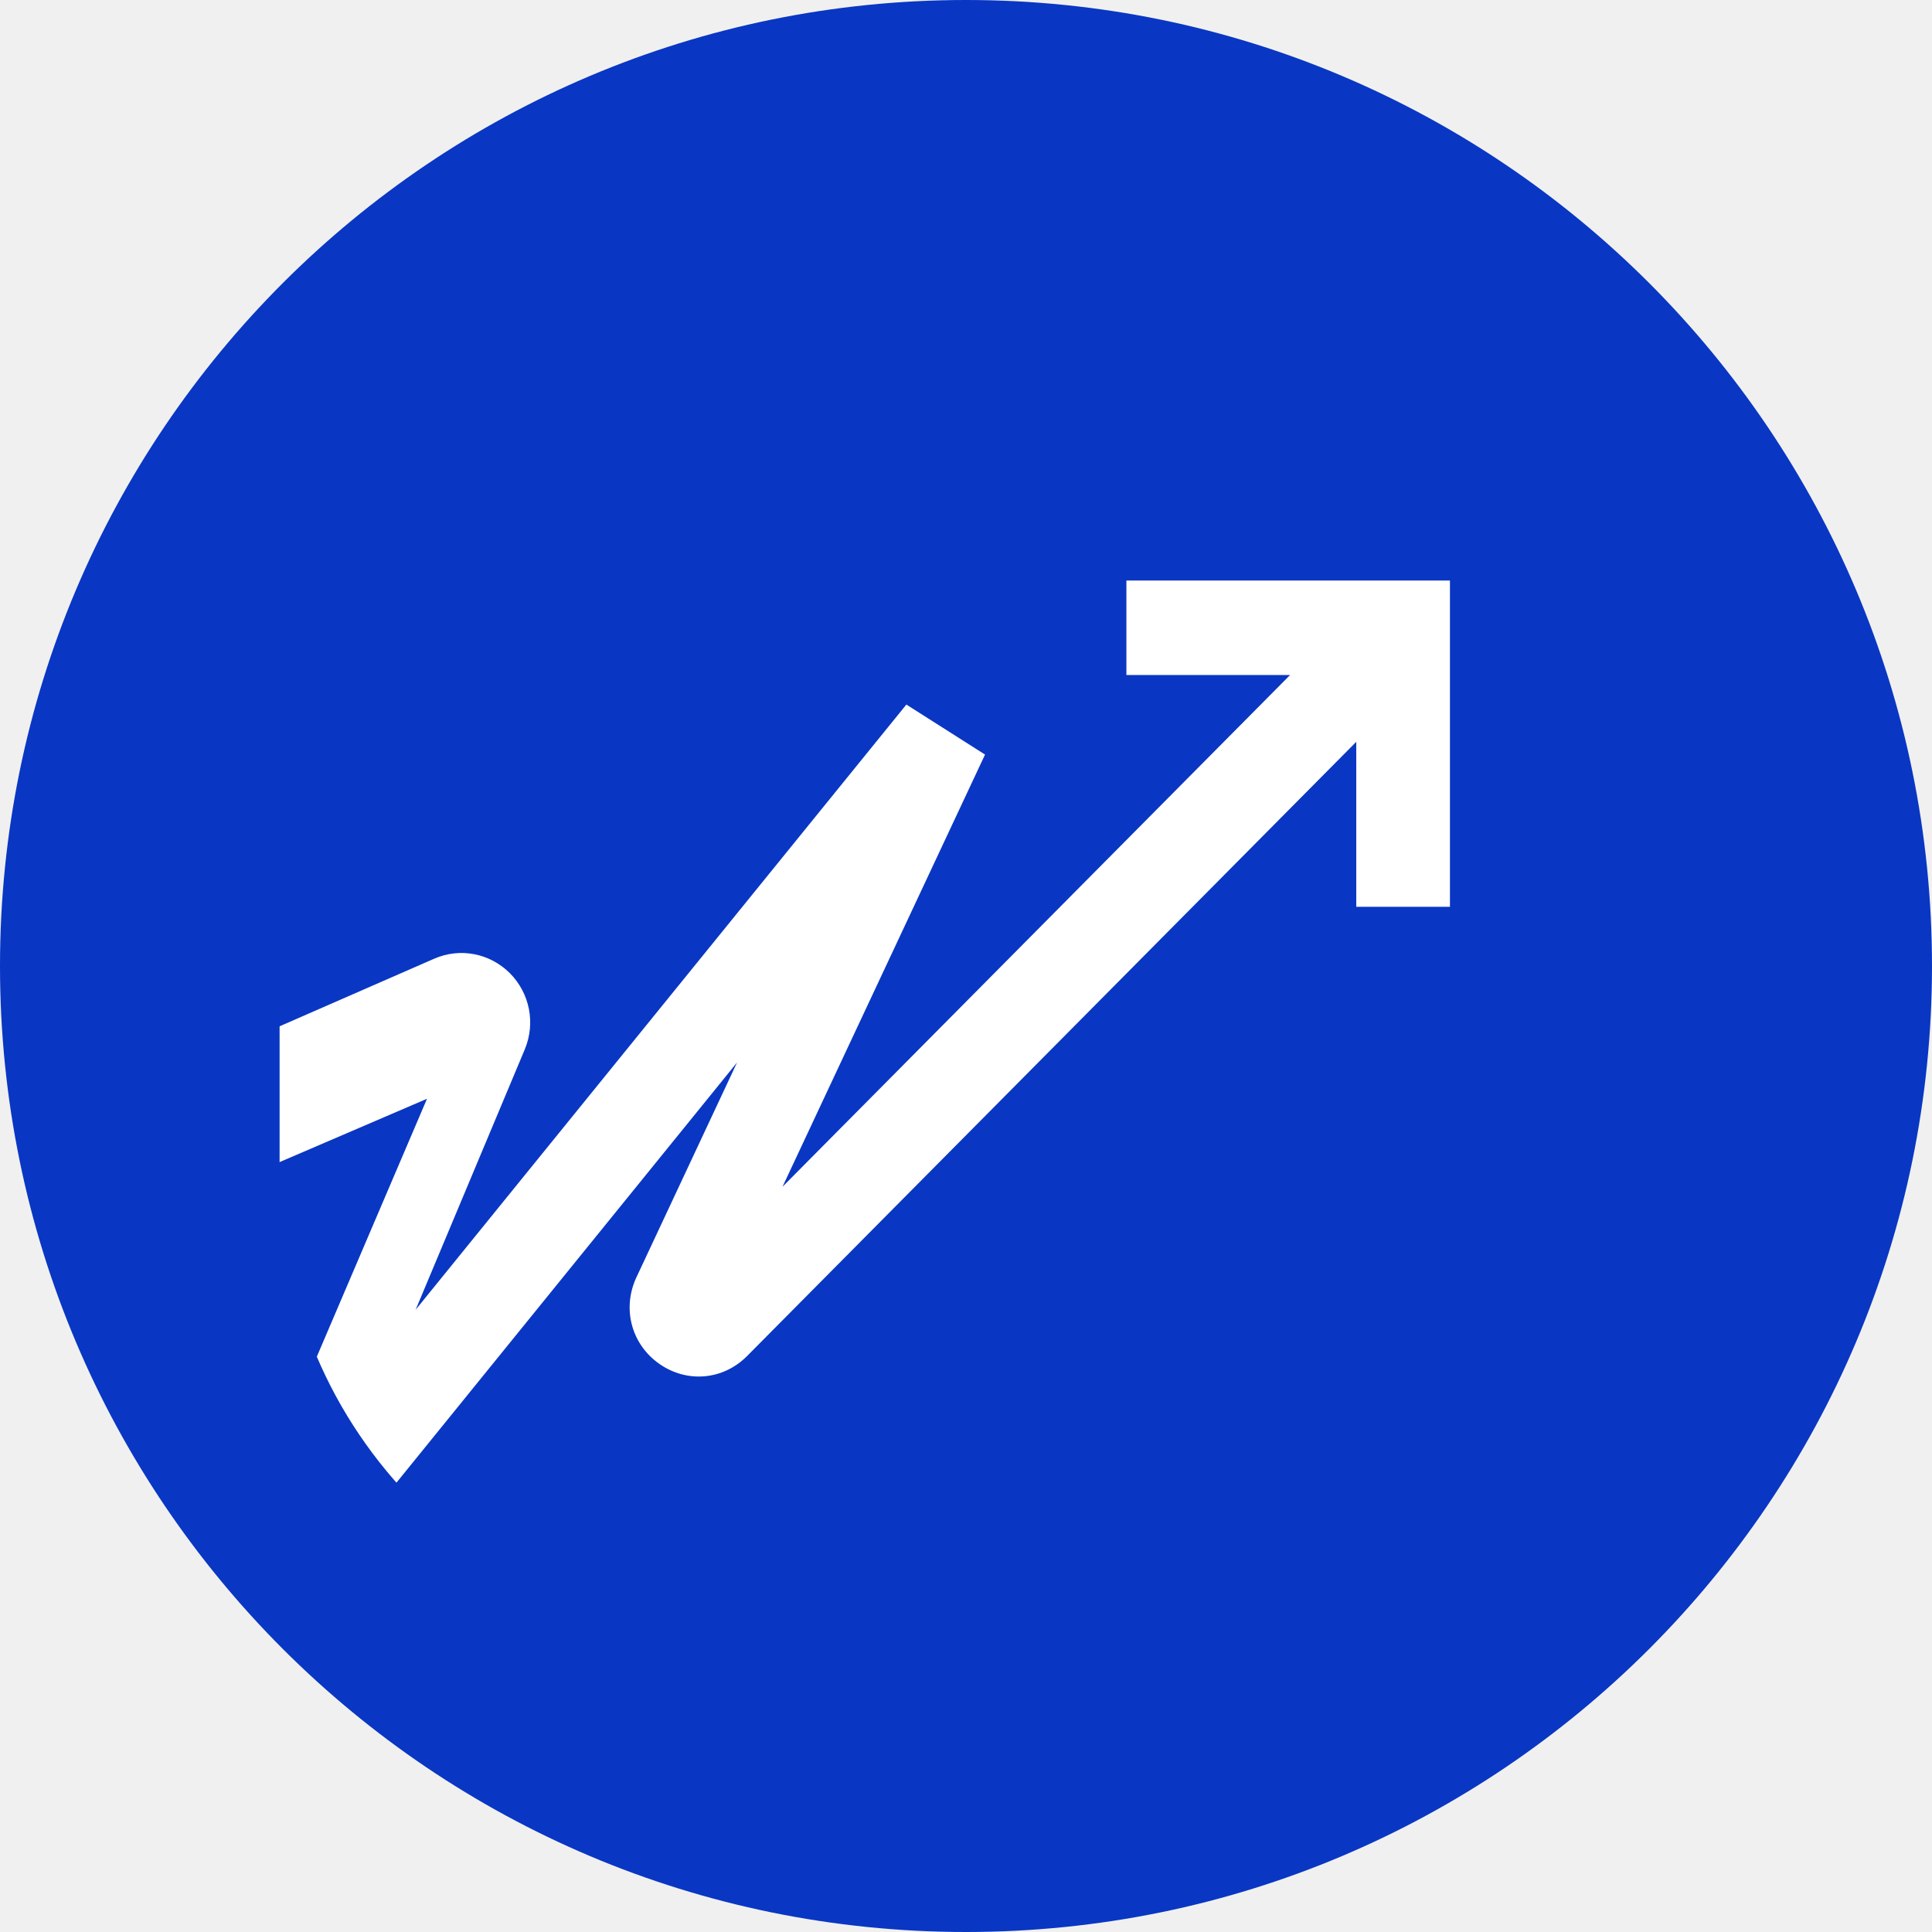
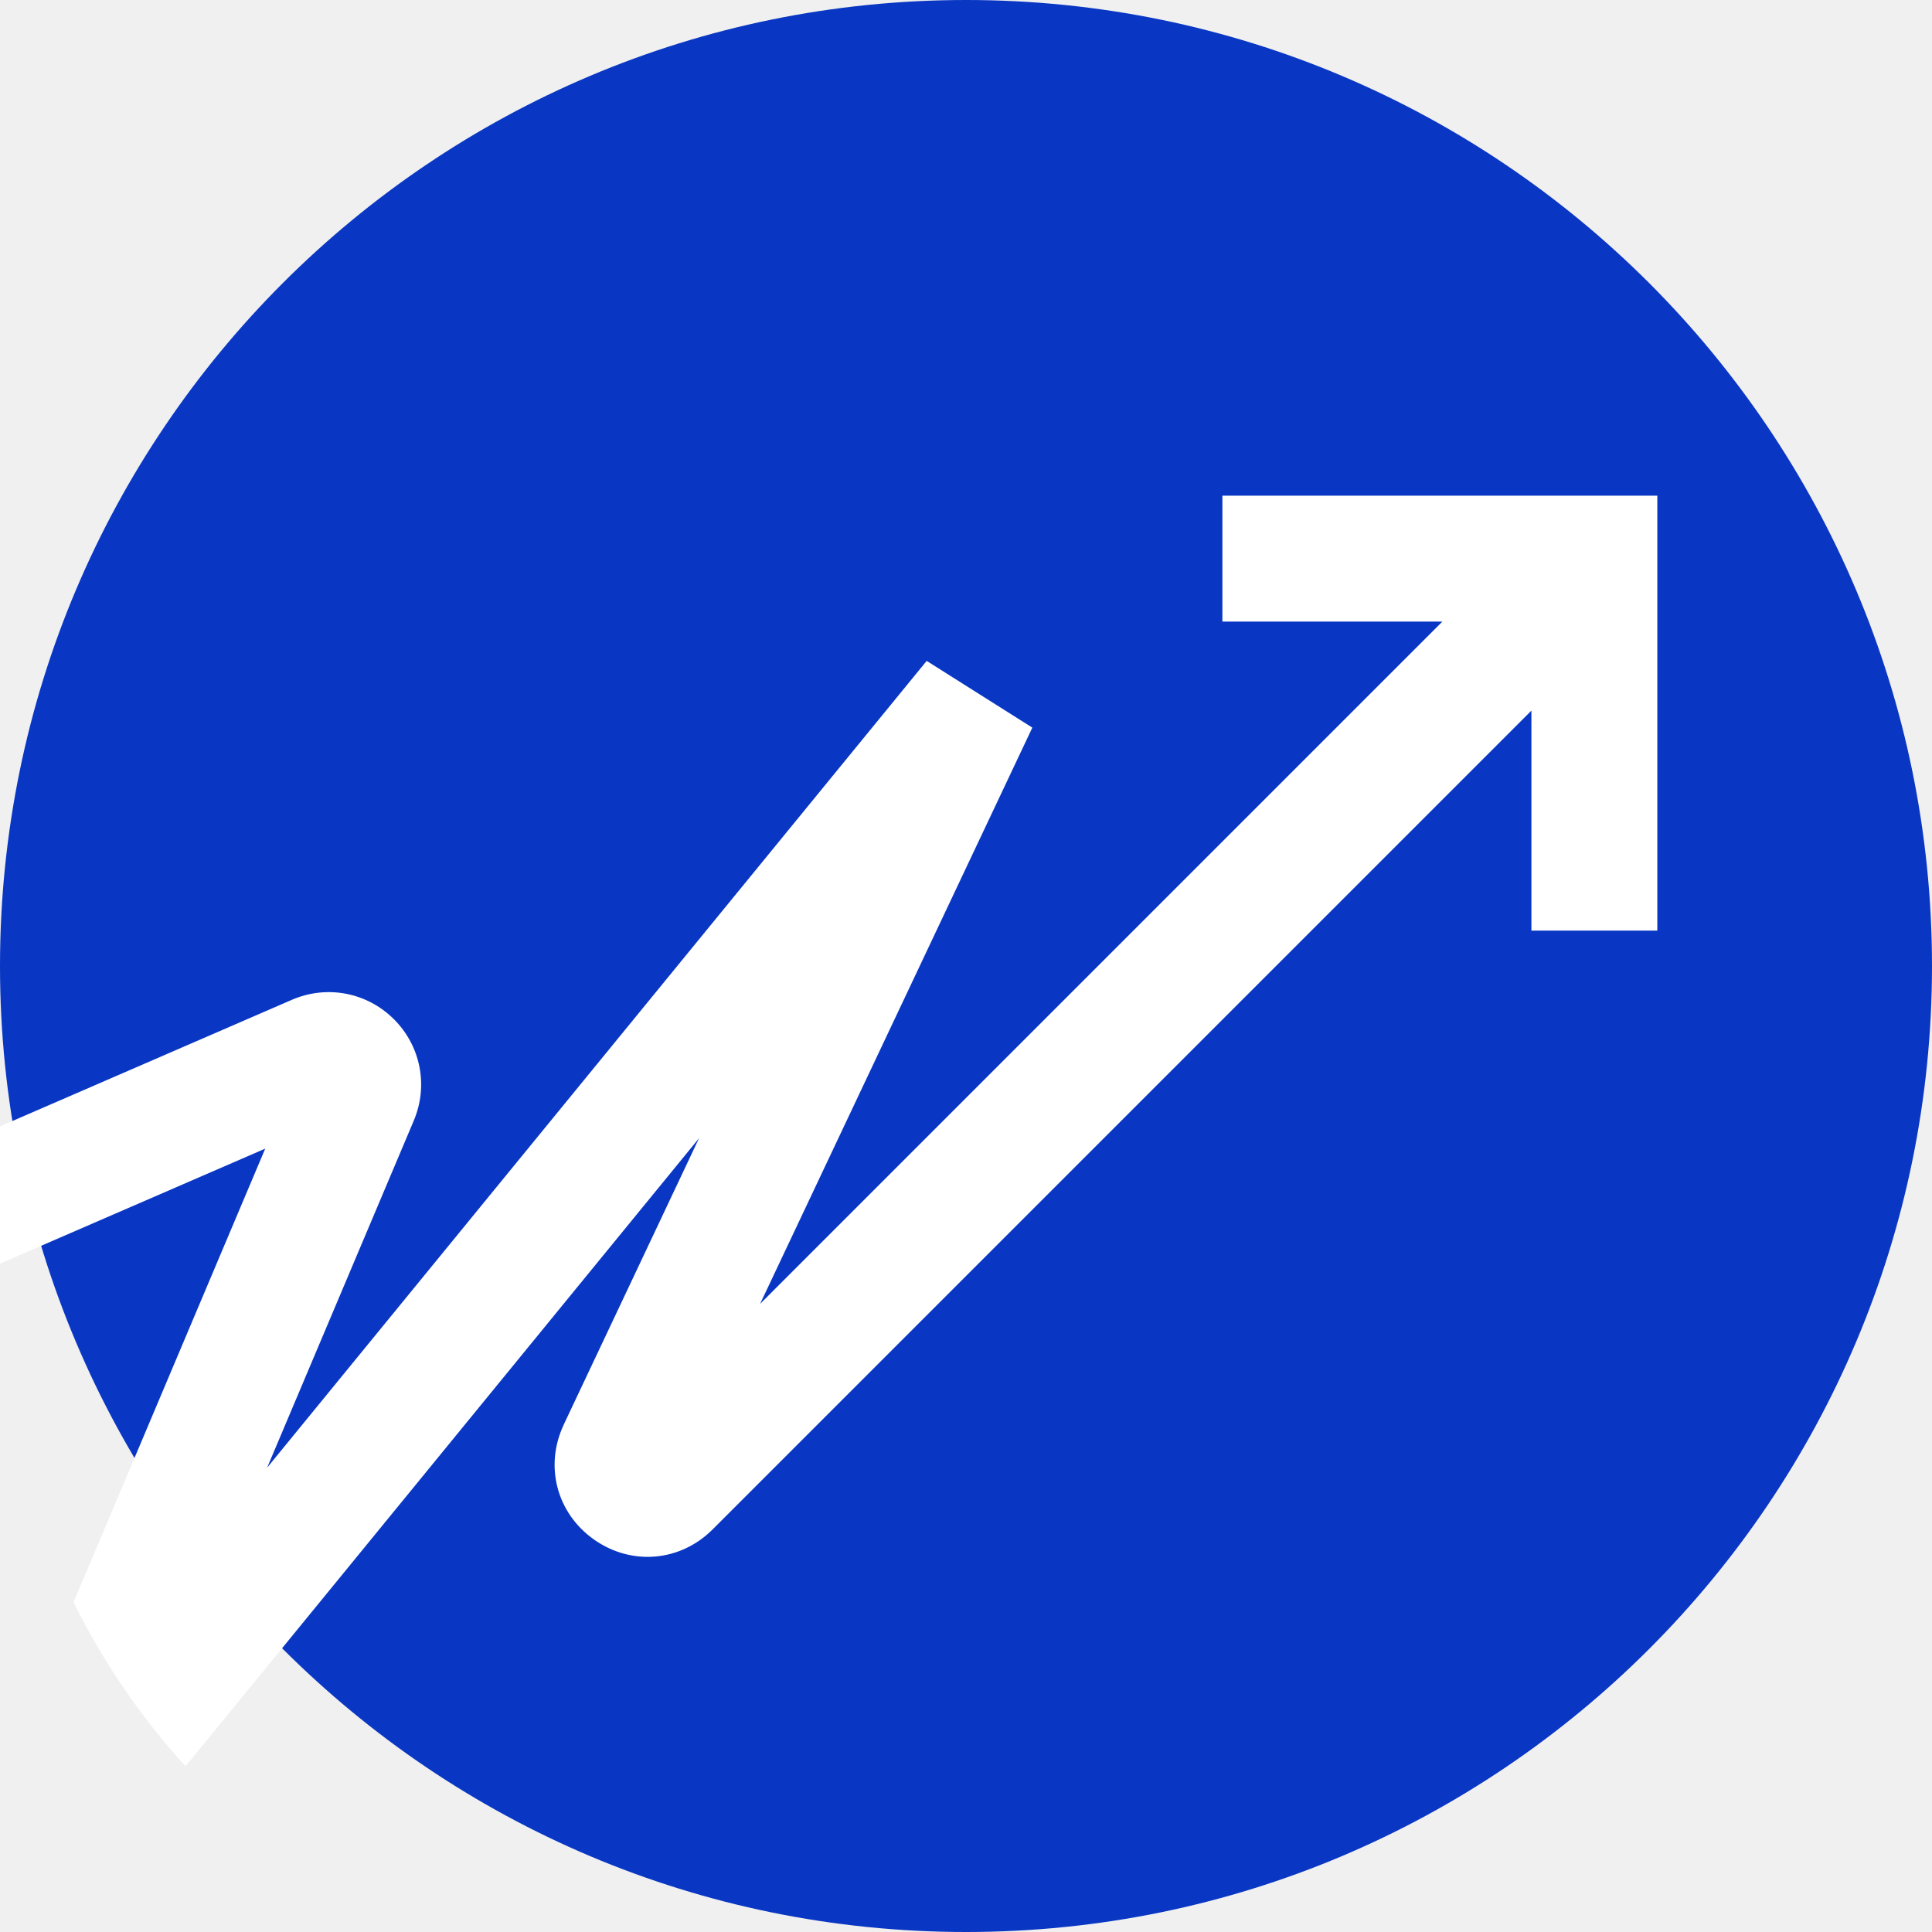
- <svg xmlns="http://www.w3.org/2000/svg" width="265" height="265">
-   <g class="layer">
-     <rect fill="#ffffff" height="138.24" id="svg_4" transform="matrix(1 0 0 1 0 0)" width="133.23" x="63.84" y="60.08" />
-     <circle cx="132.5" cy="132.5" fill="#0937c3" id="svg_1" r="132.5" transform="matrix(1 0 0 1 0 0)" />
-     <rect fill="#ffffff" height="188.05" id="svg_5" rx="64" ry="64" width="188.51" x="38.35" y="36.95" />
-     <path d="m25.28,165l0,2.87c0,14.07 3.32,27.37 9.22,39.18l24.07,-56.34l-33.29,14.3z" fill="#0937c3" id="svg_2" />
-     <path d="m160.16,29.57l-57.74,0c-40.13,0 -72.67,32.81 -72.67,73.25l0,41.71l29.78,-13.02c3.55,-1.56 7.64,-0.78 10.4,1.97c2.74,2.75 3.55,6.86 2.05,10.46l-14.97,35.71l67.31,-83.01l10.79,6.86l-27.78,59.28l69.62,-70.19l-22.45,0l0,-12.96l44.38,0l0,44.75l-12.85,0l0,-22.63l-83.55,84.24c-3.3,3.33 -8.28,3.75 -12.09,1.05c-3.81,-2.7 -5.08,-7.58 -3.1,-11.83l13.81,-29.48l-52.39,64.63c13.28,14.71 32.44,23.94 53.73,23.94l57.74,0c40.12,0 72.65,-32.81 72.65,-73.27l0,-58.22c0,-40.45 -32.54,-73.25 -72.65,-73.25z" fill="#0937c3" id="svg_3" />
-   </g>
+ <svg xmlns="http://www.w3.org/2000/svg" width="1200" height="1200" viewBox="0 0 1200 1200" fill="none">
+   <rect width="1200" height="1200" rx="600" fill="#0937C3" />
+   <path d="M350.168 884.871C338.025 910.556 345.773 939.925 369.015 956.286C392.258 972.647 422.515 970.049 442.627 949.937L951.186 441.378V578.014H1029.39V307.873H759.253V386.08H895.888L472.108 809.861L641.198 451.945L575.578 410.499L165.916 911.599L256.999 696.068C266.189 674.313 261.305 649.539 244.523 632.912C227.762 616.307 202.922 611.623 181.255 621.013L0 699.62V784.865L164.739 713.428L45.663 995.179C64.089 1032.41 87.575 1066.68 115.258 1097.07L434.192 706.946L350.146 884.849L350.168 884.871Z" fill="white" />
</svg>
